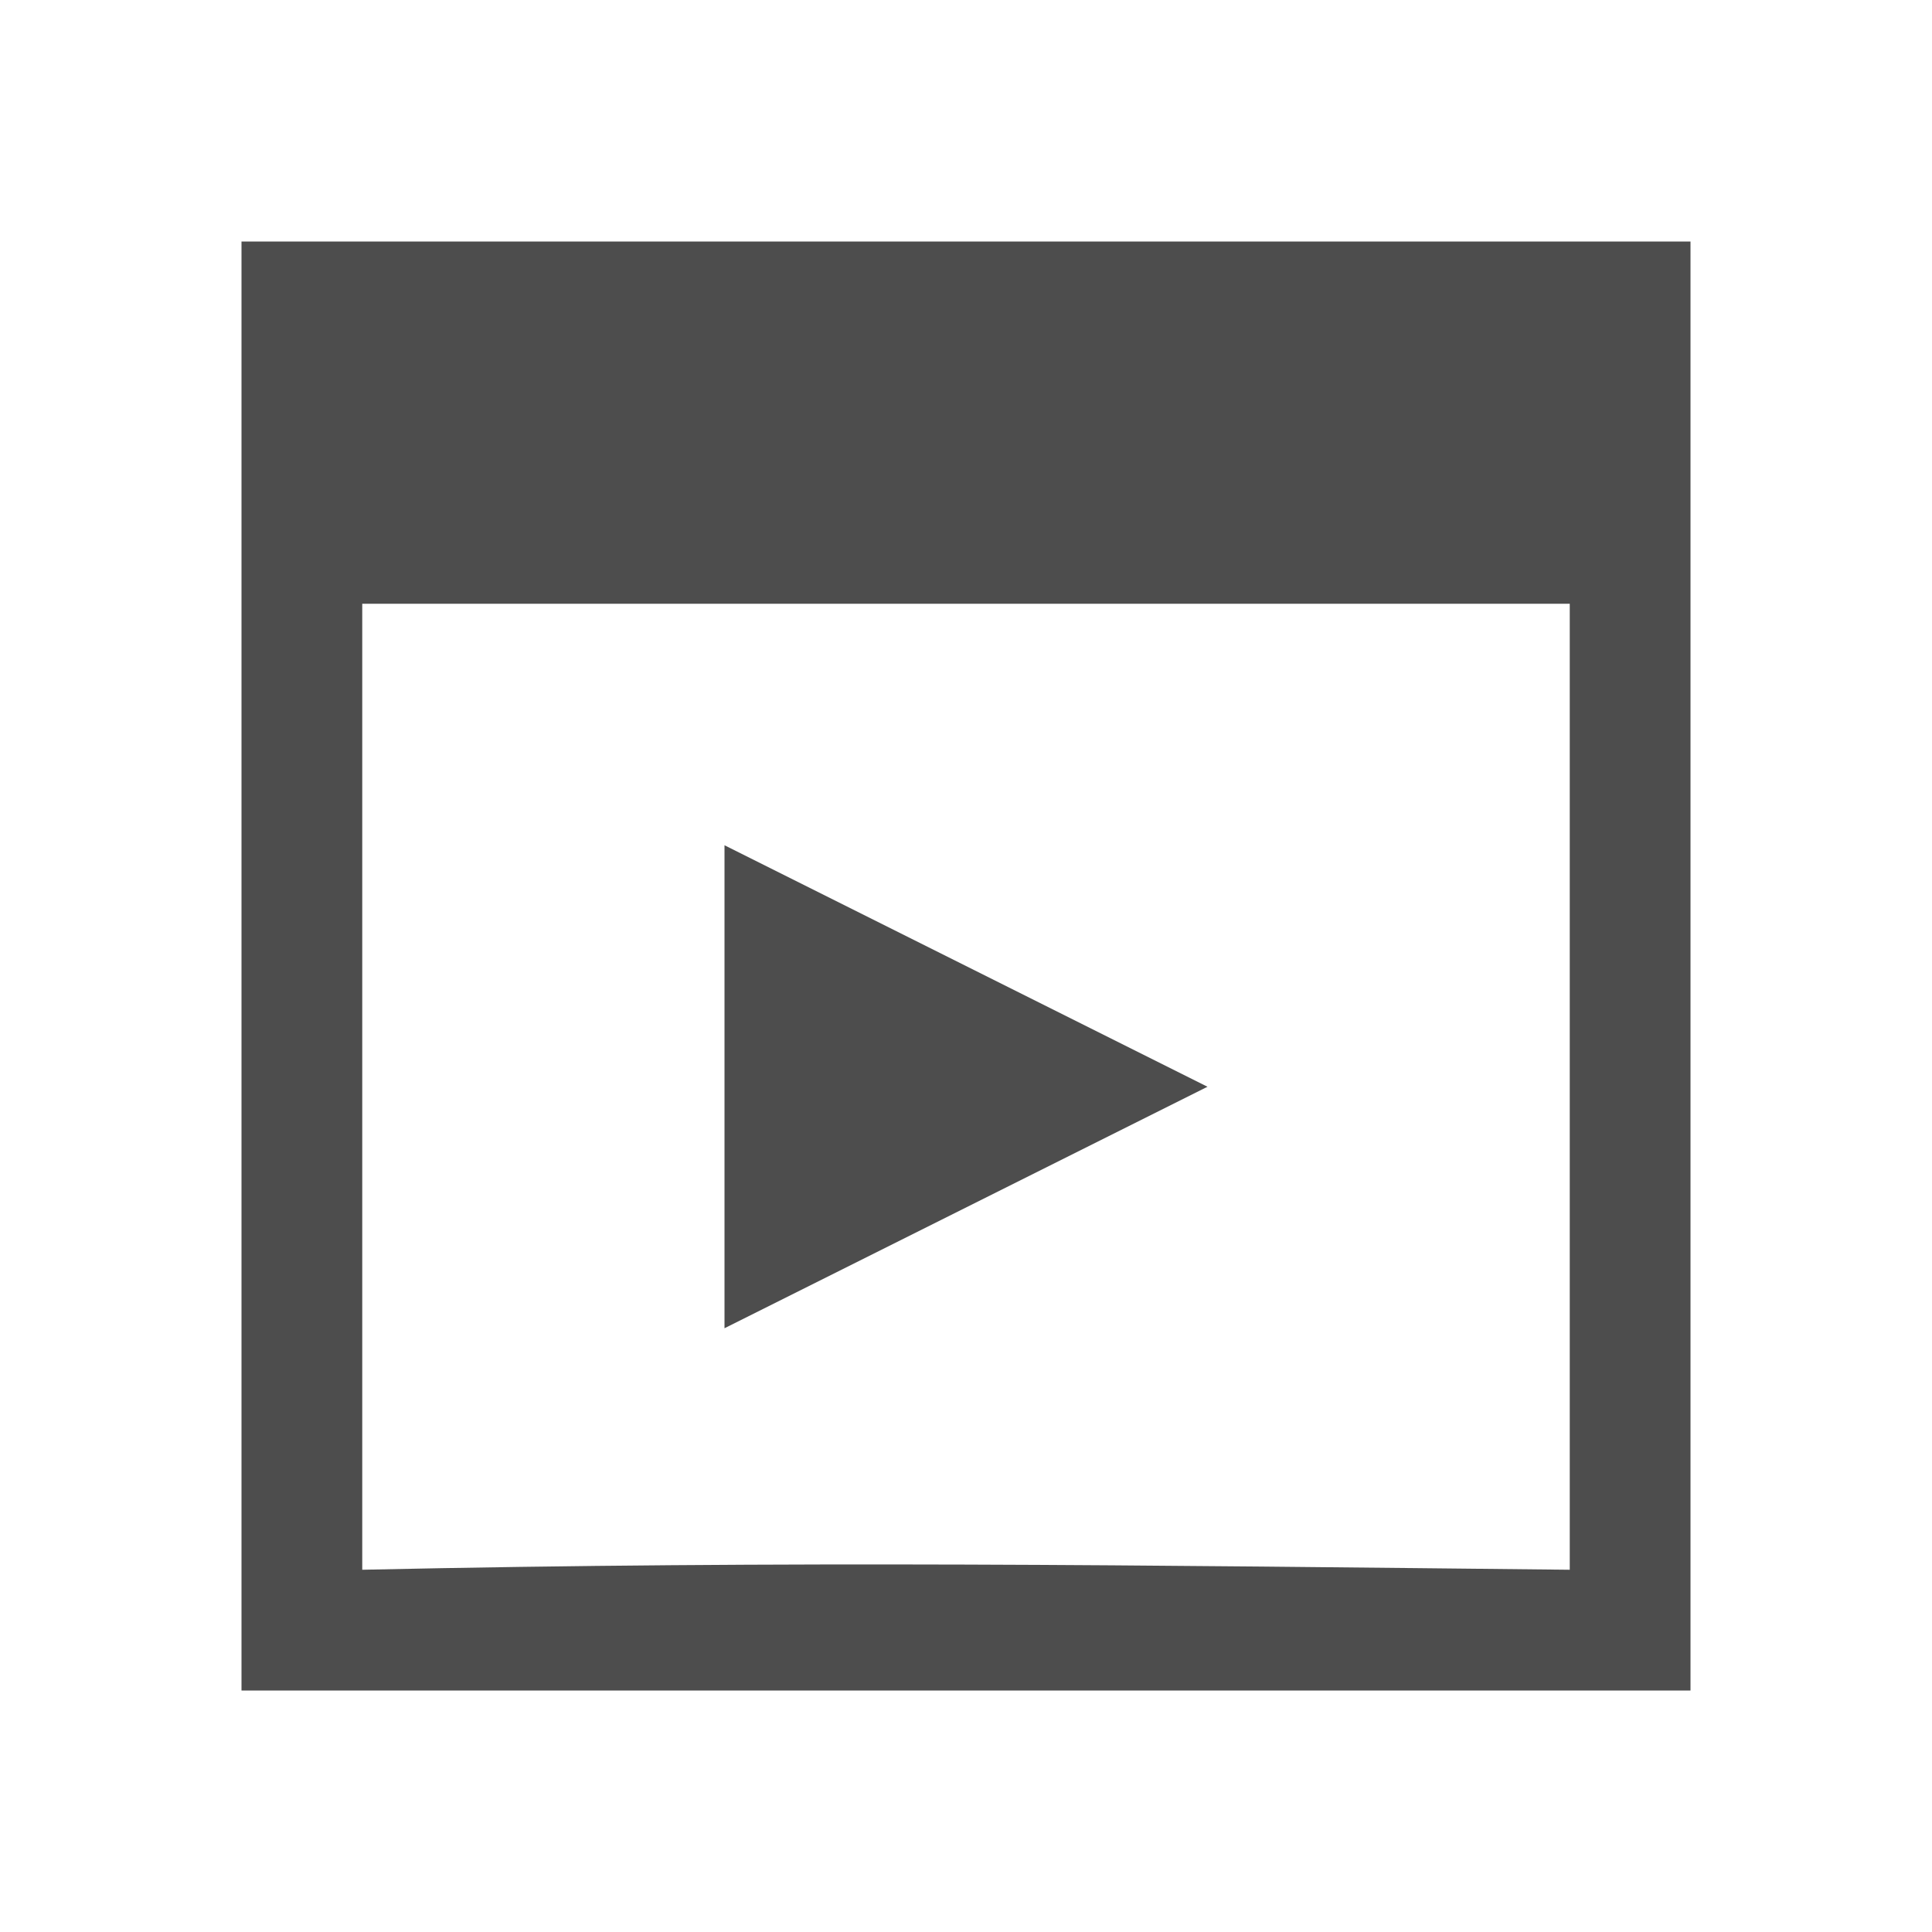
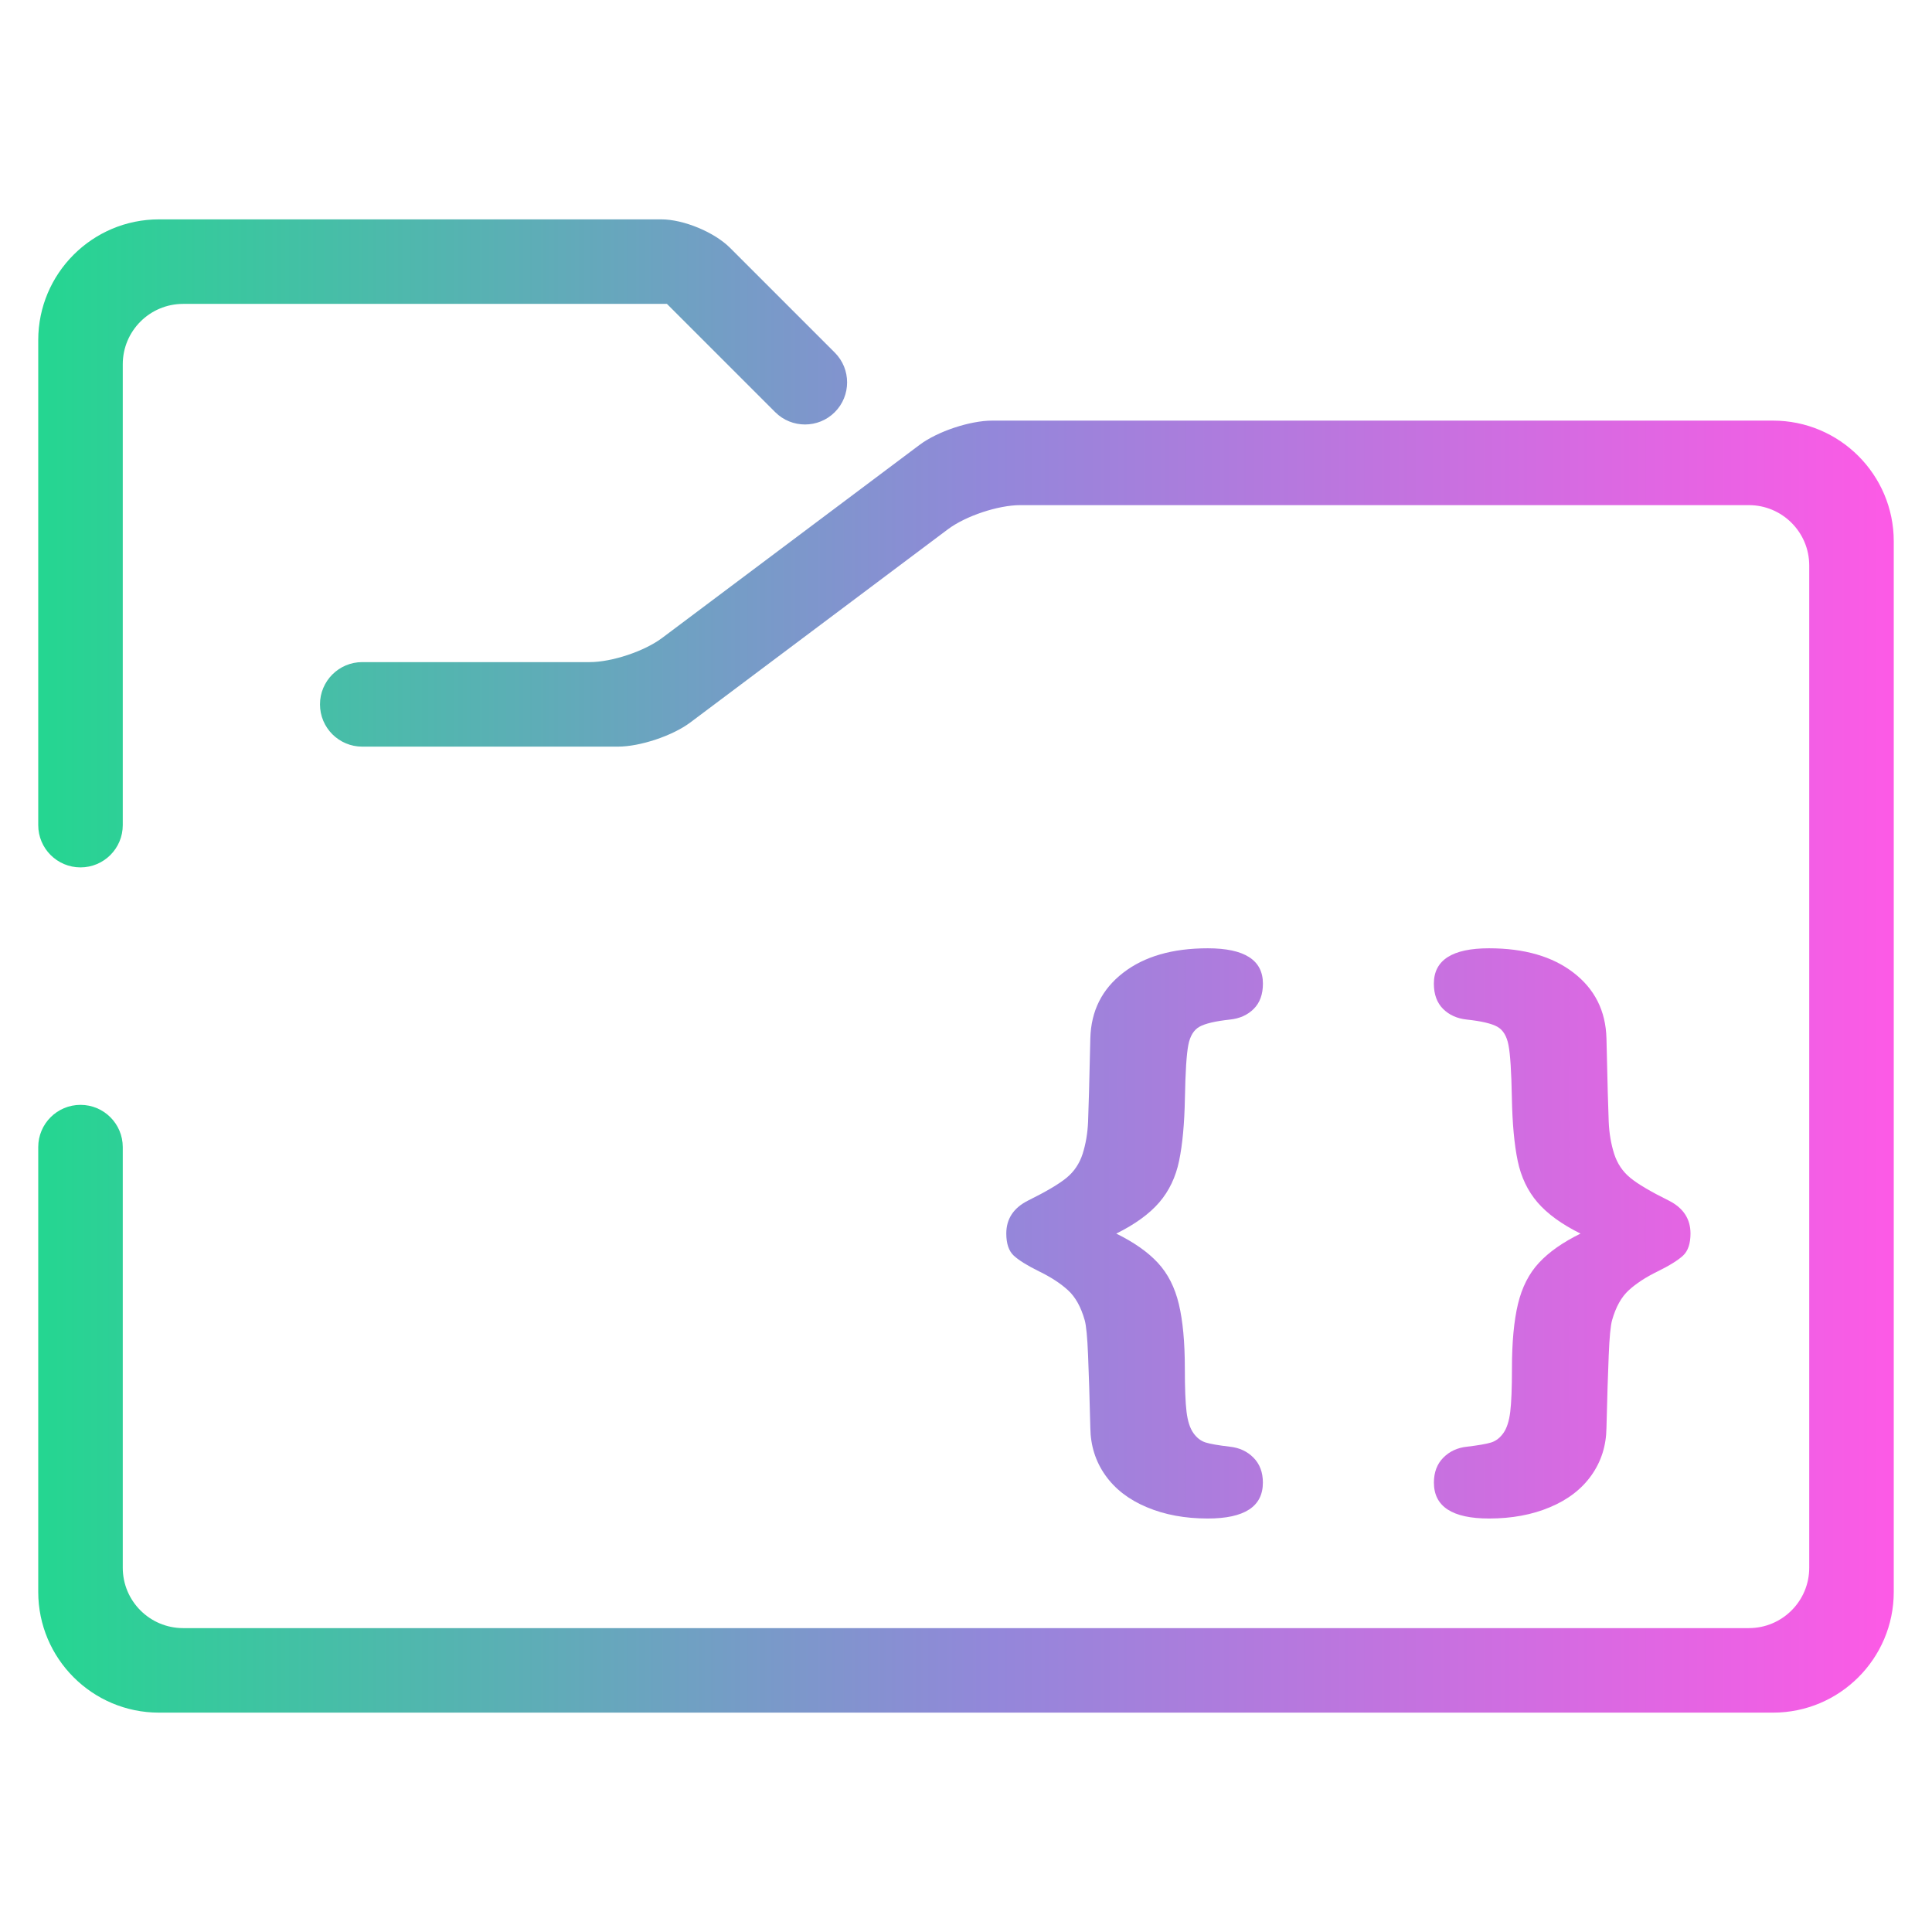
- <svg xmlns="http://www.w3.org/2000/svg" viewBox="0 0 16 16">
-   <defs id="defs3051">
-     <style type="text/css" id="current-color-scheme">
-       .ColorScheme-Text {
-         color:#4d4d4d;
-       }
-       </style>
+ <svg xmlns="http://www.w3.org/2000/svg" xmlns:xlink="http://www.w3.org/1999/xlink" width="48" height="48" version="1.1" id="svg21">
+   <defs id="defs9">
+     <linearGradient id="linearGradient1444">
+       <stop style="stop-color:#22d88f;stop-opacity:1;" offset="0" id="stop1440" />
+       <stop id="stop1448" offset="0.515" style="stop-color:#9387da;stop-opacity:1" />
+       <stop style="stop-color:#ff59e6;stop-opacity:1" offset="1" id="stop1442" />
+     </linearGradient>
+     <linearGradient y2="50.421" x2="42.889" y1="6.482" x1="0.254" id="_lgradient_2" gradientTransform="scale(1.114714,0.897091)" gradientUnits="userSpaceOnUse">
+       <stop stop-color="rgb(254,172,94)" offset="1.304%" id="stop2" />
+       <stop stop-color="rgb(199,121,208)" offset="53.043%" id="stop4" />
+       <stop stop-color="rgb(75,192,200)" offset="99.565%" id="stop6" />
+     </linearGradient>
+     <linearGradient id="_lgradient_32" x1="0.182" y1="0.094" x2="0.826" y2="0.961" gradientTransform="matrix(17,0,0,14.16667,25,23.56033)" gradientUnits="userSpaceOnUse">
+       <stop offset="0%" stop-opacity="1" style="stop-color:rgb(34,216,143)" id="stop2-3" />
+       <stop offset="51.739%" stop-opacity="1" style="stop-color:rgb(147,135,218)" id="stop4-6" />
+       <stop offset="98.696%" stop-opacity="1" style="stop-color:rgb(255,89,230)" id="stop6-7" />
+     </linearGradient>
+     <linearGradient xlink:href="#linearGradient1444" id="linearGradient1520" x1="0.45" y1="24" x2="47.55" y2="24" gradientUnits="userSpaceOnUse" />
  </defs>
-   <path style="fill:currentColor;fill-opacity:1;stroke:none" d="M 2 2 L 2 5 L 2 13.25 L 2 14 L 14 14 L 14 13.25 L 14 9.5 L 14 5 L 14 2 L 2 2 z M 3 5 L 13 5 L 13 13 C 9.449 12.963 6.55 12.923 3 13 L 3 5 z M 6 7 L 6 11 L 10 9 L 6 7 z " id="rect4138" class="ColorScheme-Text" />
+   <g id="g1412" style="fill:#22d88f;fill-opacity:1;stroke:none;stroke-opacity:1">
+     <g id="g1484">
+       <g id="g1496" style="stroke:none;fill-opacity:1;fill:url(#linearGradient1520)">
+         <path id="svg_1" d="m 9,18.55 v 0 c -0.58,0 -1.05,-0.47 -1.05,-1.05 v 0 c 0,-0.58 0.47,-1.05 1.05,-1.05 v 0 h 5.65 c 0.552,0 1.358,-0.269 1.8,-0.6 l 6.4,-4.8 c 0.442,-0.331 1.248,-0.6 1.8,-0.6 h 19.4 c 1.656,0 3,1.344 3,3 v 26.1 c 0,1.656 -1.344,3 -3,3 h -40.1 c -1.656,0 -3,-1.344 -3,-3 v -11.05 0 c 0,-0.58 0.47,-1.05 1.05,-1.05 v 0 c 0.58,0 1.05,0.47 1.05,1.05 v 0 10.45 c 0,0.828 0.672,1.5 1.5,1.5 h 38.9 c 0.828,0 1.5,-0.672 1.5,-1.5 v -24.9 c 0,-0.828 -0.672,-1.5 -1.5,-1.5 h -18.1 c -0.552,0 -1.358,0.269 -1.8,0.6 l -6.4,4.8 c -0.442,0.331 -1.248,0.6 -1.8,0.6 h -6.35 v 0 z m -5.95,1.95 v 0 c 0,0.58 -0.47,1.05 -1.05,1.05 v 0 c -0.58,0 -1.05,-0.47 -1.05,-1.05 v 0 -12.05 c 0,-1.656 1.344,-3 3,-3 h 12.48 c 0.552,0 1.317,0.317 1.707,0.707 l 2.603,2.603 v 0 c 0.408,0.408 0.408,1.072 0,1.48 v 0 c -0.408,0.408 -1.072,0.408 -1.48,0 v 0 l -2.69,-2.69 h -12.02 c -0.828,0 -1.5,0.672 -1.5,1.5 v 11.45 0 z" style="fill:url(#linearGradient1520);fill-rule:evenodd;fill-opacity:1;stroke:none;stroke-opacity:1" />
+         <path id="path9" d="m 27.731,30.647 c 0.441,0.217 0.786,0.458 1.035,0.727 0.249,0.268 0.422,0.609 0.522,1.025 0.099,0.415 0.149,0.948 0.149,1.597 0,0.487 0.014,0.846 0.042,1.077 0.028,0.231 0.084,0.407 0.168,0.527 0.084,0.12 0.185,0.199 0.303,0.237 0.118,0.037 0.32,0.072 0.606,0.106 0.236,0.025 0.432,0.116 0.587,0.273 0.155,0.157 0.233,0.363 0.233,0.619 0,0.595 -0.457,0.892 -1.37,0.892 -0.565,0 -1.07,-0.093 -1.514,-0.281 -0.445,-0.186 -0.788,-0.451 -1.03,-0.793 -0.242,-0.341 -0.367,-0.734 -0.373,-1.176 -0.018,-0.747 -0.037,-1.347 -0.056,-1.8 -0.018,-0.452 -0.046,-0.744 -0.084,-0.878 -0.093,-0.329 -0.232,-0.577 -0.415,-0.744 -0.183,-0.167 -0.422,-0.324 -0.718,-0.468 -0.295,-0.145 -0.504,-0.276 -0.629,-0.391 -0.124,-0.115 -0.186,-0.299 -0.186,-0.55 0,-0.363 0.18,-0.637 0.54,-0.818 0.448,-0.222 0.766,-0.409 0.956,-0.565 0.189,-0.155 0.323,-0.354 0.401,-0.597 0.077,-0.244 0.123,-0.509 0.135,-0.797 0.013,-0.288 0.031,-0.98 0.056,-2.075 0.019,-0.679 0.29,-1.22 0.816,-1.626 0.525,-0.406 1.225,-0.608 2.102,-0.608 0.913,0 1.37,0.293 1.37,0.878 0,0.266 -0.076,0.475 -0.228,0.627 -0.152,0.152 -0.35,0.241 -0.592,0.266 -0.361,0.039 -0.612,0.098 -0.755,0.177 -0.142,0.079 -0.236,0.231 -0.279,0.457 -0.044,0.226 -0.072,0.664 -0.084,1.313 -0.012,0.635 -0.06,1.155 -0.144,1.56 -0.084,0.406 -0.249,0.751 -0.494,1.036 -0.246,0.285 -0.601,0.543 -1.067,0.774 z m 11.539,0 c -0.441,0.217 -0.786,0.458 -1.035,0.727 -0.249,0.268 -0.422,0.609 -0.522,1.025 -0.099,0.415 -0.149,0.948 -0.149,1.597 0,0.487 -0.014,0.846 -0.042,1.077 -0.028,0.231 -0.084,0.407 -0.168,0.527 -0.084,0.12 -0.185,0.199 -0.303,0.237 -0.118,0.037 -0.32,0.072 -0.606,0.106 -0.236,0.025 -0.432,0.116 -0.587,0.273 -0.155,0.157 -0.233,0.363 -0.233,0.619 0,0.595 0.457,0.892 1.37,0.892 0.565,0 1.07,-0.093 1.514,-0.281 0.445,-0.186 0.788,-0.451 1.03,-0.793 0.242,-0.341 0.367,-0.734 0.373,-1.176 0.018,-0.747 0.037,-1.347 0.056,-1.8 0.018,-0.452 0.046,-0.744 0.084,-0.878 0.093,-0.329 0.232,-0.577 0.415,-0.744 0.183,-0.167 0.422,-0.324 0.718,-0.468 0.295,-0.145 0.504,-0.276 0.629,-0.391 0.124,-0.115 0.186,-0.299 0.186,-0.55 0,-0.363 -0.18,-0.637 -0.54,-0.818 -0.448,-0.222 -0.766,-0.409 -0.956,-0.565 -0.189,-0.155 -0.323,-0.354 -0.401,-0.597 -0.077,-0.244 -0.123,-0.509 -0.135,-0.797 -0.013,-0.288 -0.031,-0.98 -0.056,-2.075 -0.019,-0.679 -0.29,-1.22 -0.816,-1.626 -0.525,-0.406 -1.225,-0.608 -2.102,-0.608 -0.913,0 -1.37,0.293 -1.37,0.878 0,0.266 0.076,0.475 0.228,0.627 0.152,0.152 0.35,0.241 0.592,0.266 0.361,0.039 0.612,0.098 0.755,0.177 0.142,0.079 0.236,0.231 0.279,0.457 0.044,0.226 0.072,0.664 0.084,1.313 0.012,0.635 0.06,1.155 0.144,1.56 0.084,0.406 0.249,0.751 0.494,1.036 0.246,0.285 0.601,0.543 1.067,0.774 z" style="isolation:isolate;fill:url(#linearGradient1520);fill-rule:evenodd;stroke-width:0.708;fill-opacity:1;stroke:none;stroke-opacity:1" />
+       </g>
+     </g>
+   </g>
</svg>
